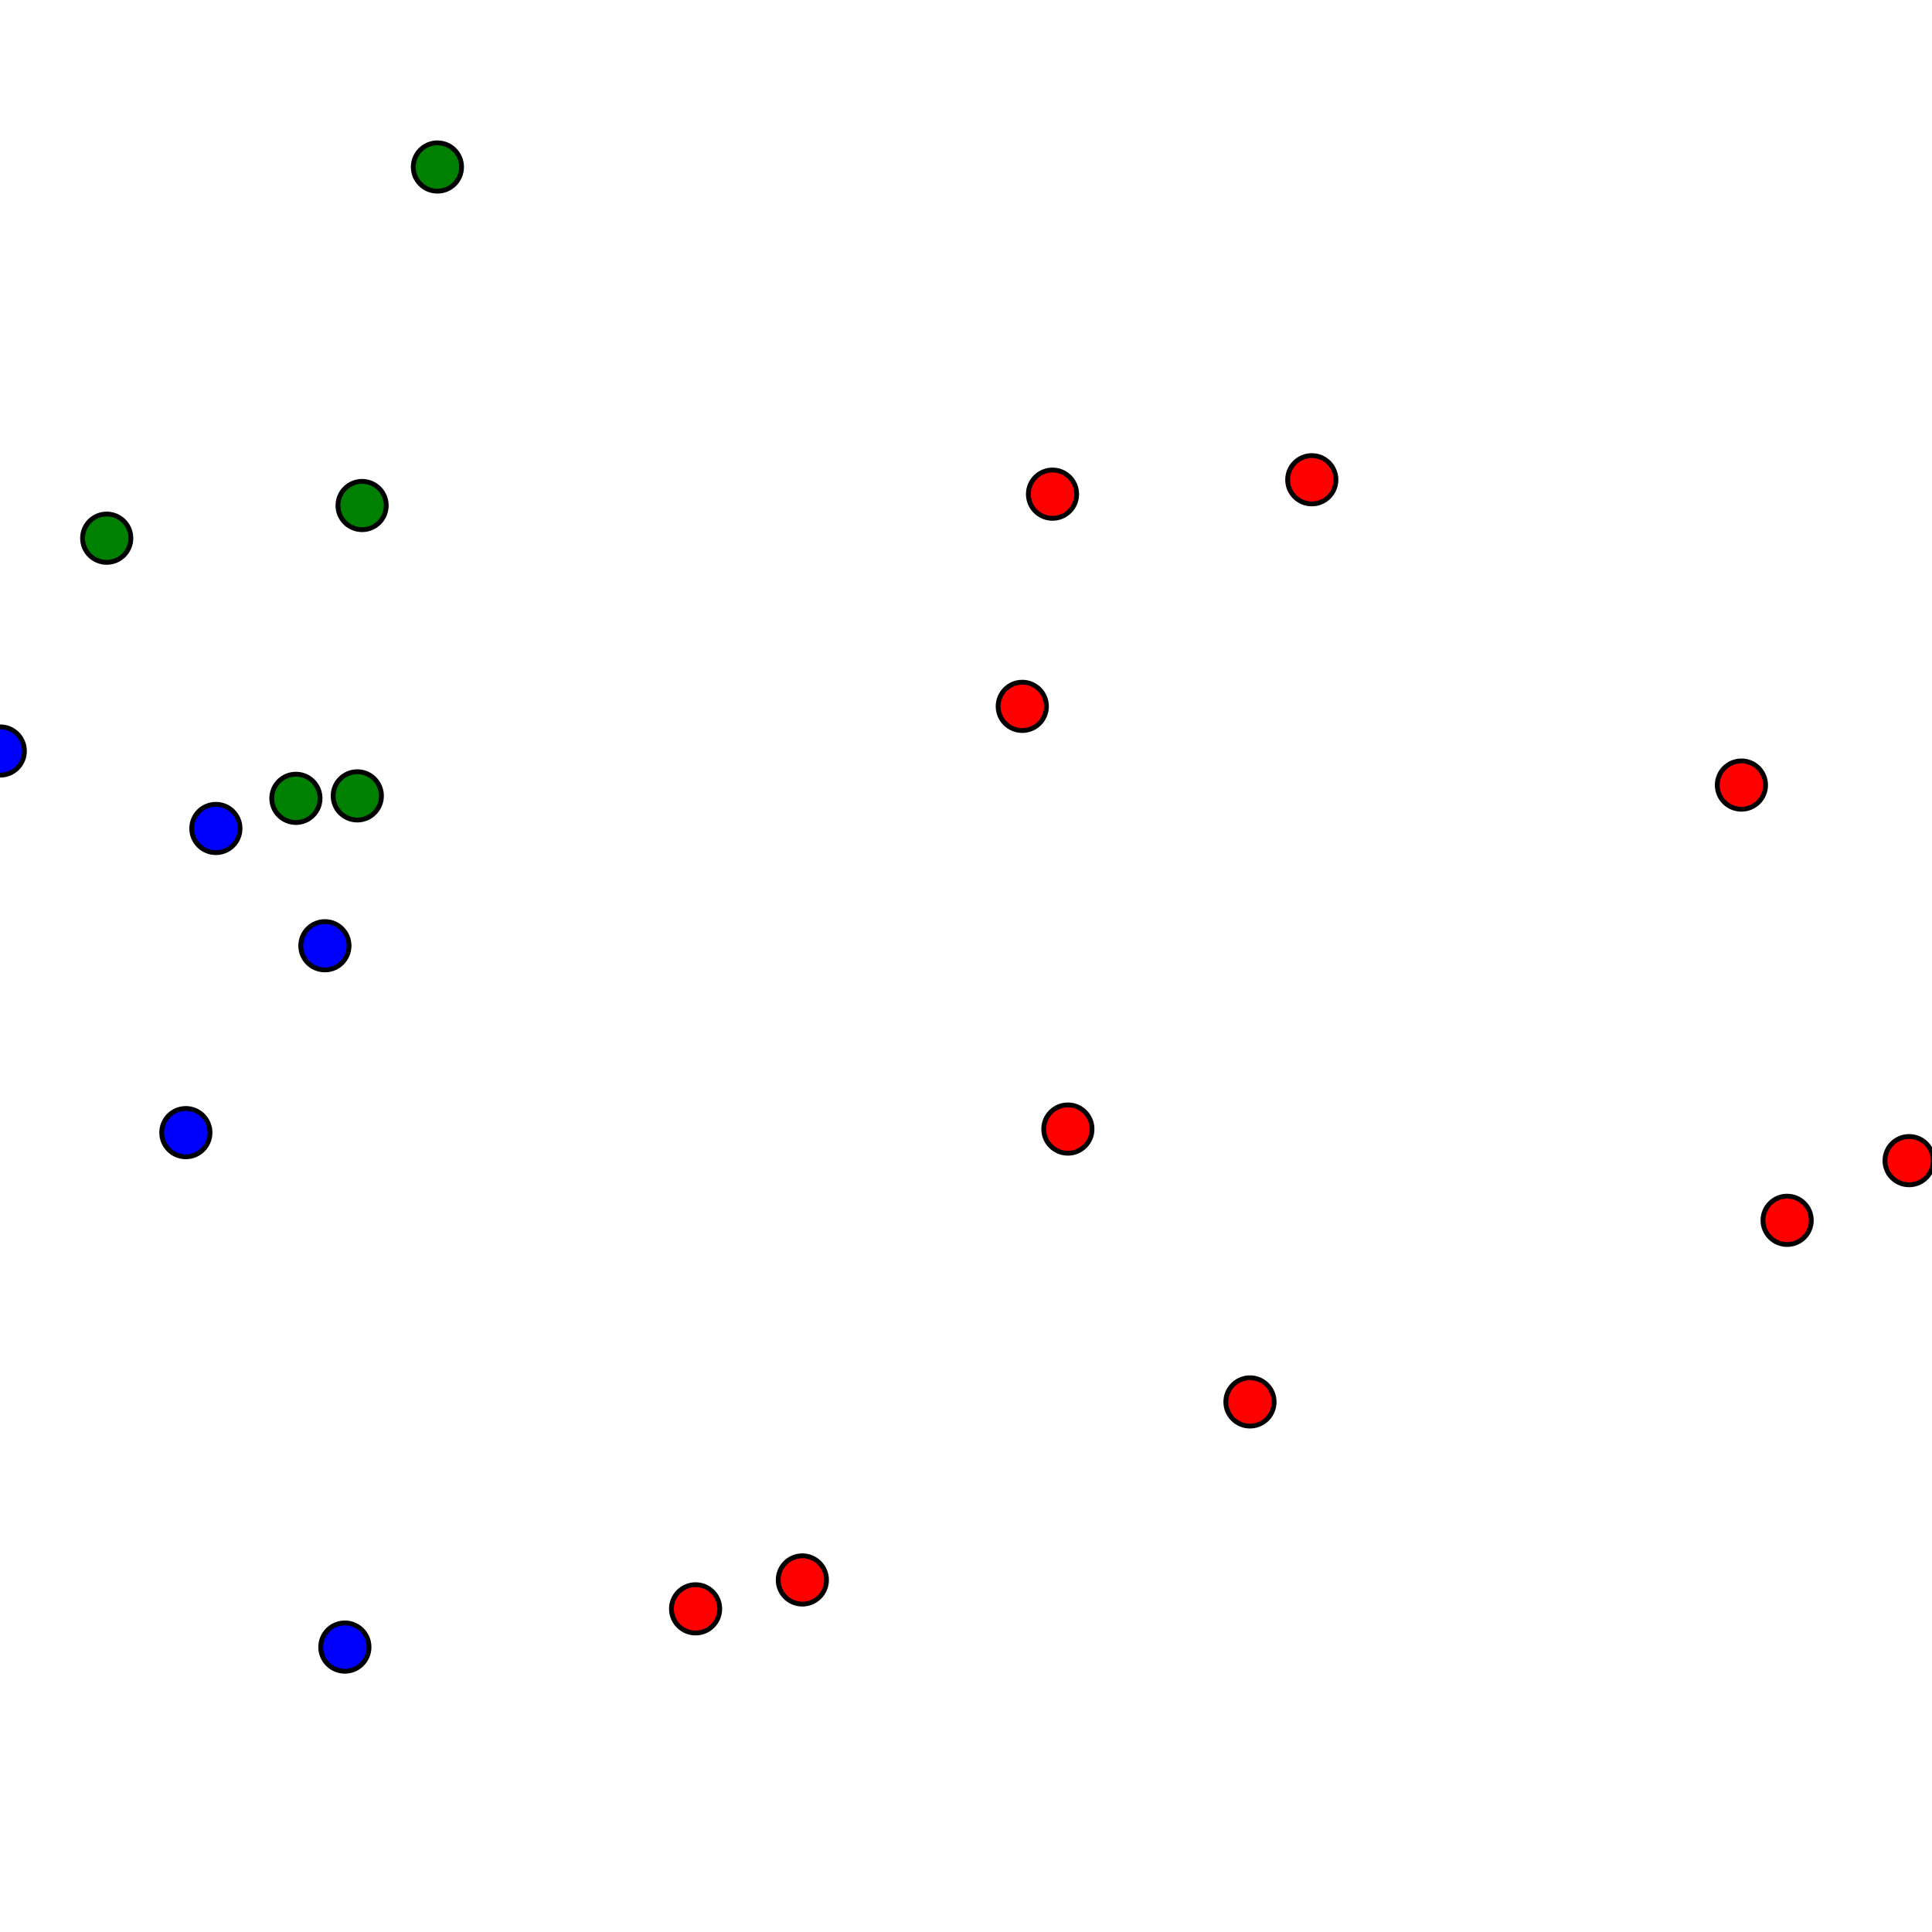
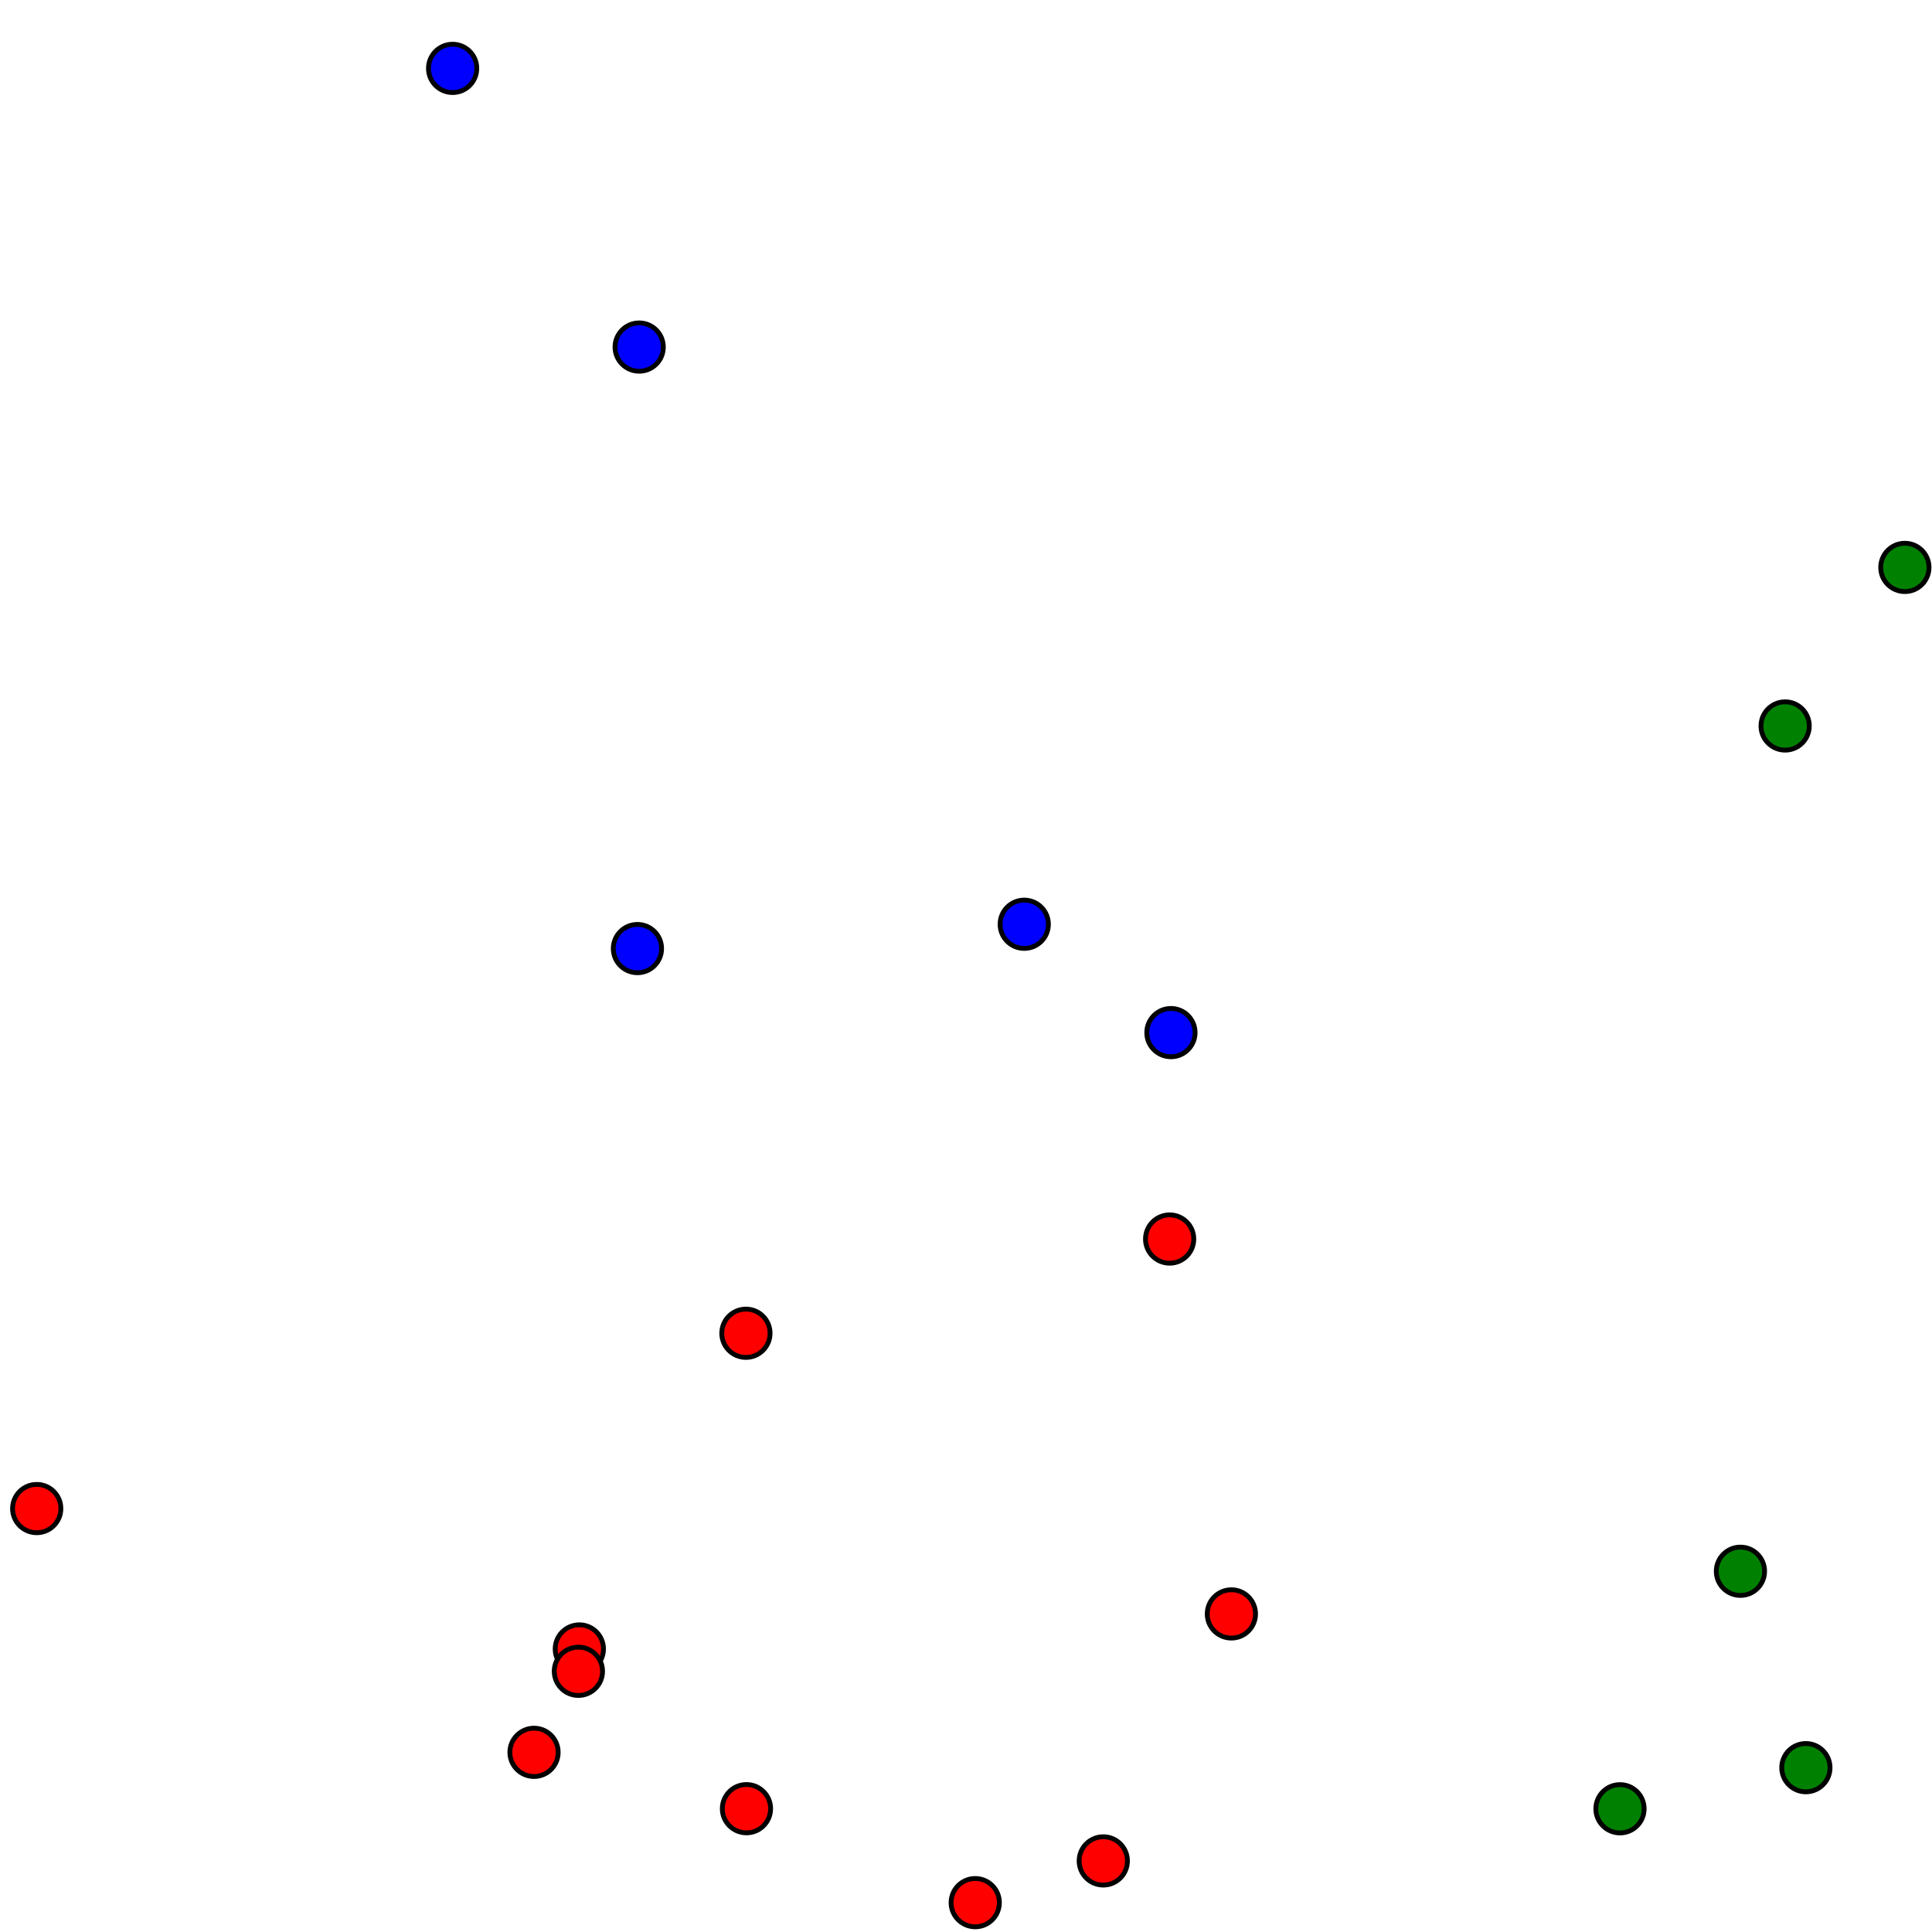
<svg height="400" width="400">
  <rect width="100%" height="100%" fill="white" />
-   <circle cx="360.542" cy="162.541" r="5" stroke="black" stroke-width="1" fill="red" />
-   <circle cx="221.092" cy="233.761" r="5" stroke="black" stroke-width="1" fill="red" />
-   <circle cx="395.261" cy="240.299" r="5" stroke="black" stroke-width="1" fill="red" />
-   <circle cx="166.118" cy="327.114" r="5" stroke="black" stroke-width="1" fill="red" />
-   <circle cx="271.593" cy="99.328" r="5" stroke="black" stroke-width="1" fill="red" />
-   <circle cx="217.911" cy="102.312" r="5" stroke="black" stroke-width="1" fill="red" />
-   <circle cx="370.007" cy="252.657" r="5" stroke="black" stroke-width="1" fill="red" />
-   <circle cx="211.653" cy="146.246" r="5" stroke="black" stroke-width="1" fill="red" />
-   <circle cx="144.015" cy="333.095" r="5" stroke="black" stroke-width="1" fill="red" />
-   <circle cx="258.794" cy="290.255" r="5" stroke="black" stroke-width="1" fill="red" />
-   <circle cx="90.562" cy="34.578" r="5" stroke="black" stroke-width="1" fill="green" />
-   <circle cx="74.968" cy="104.662" r="5" stroke="black" stroke-width="1" fill="green" />
-   <circle cx="73.975" cy="164.778" r="5" stroke="black" stroke-width="1" fill="green" />
-   <circle cx="61.265" cy="165.289" r="5" stroke="black" stroke-width="1" fill="green" />
-   <circle cx="22.095" cy="111.429" r="5" stroke="black" stroke-width="1" fill="green" />
-   <circle cx="67.266" cy="195.809" r="5" stroke="black" stroke-width="1" fill="blue" />
-   <circle cx="71.401" cy="341.011" r="5" stroke="black" stroke-width="1" fill="blue" />
-   <circle cx="0.055" cy="155.49" r="5" stroke="black" stroke-width="1" fill="blue" />
-   <circle cx="38.48" cy="234.5" r="5" stroke="black" stroke-width="1" fill="blue" />
-   <circle cx="44.695" cy="171.527" r="5" stroke="black" stroke-width="1" fill="blue" />
+   <circle cx="119.945" cy="341.403" r="5" stroke="black" stroke-width="1" fill="red" />
+   <circle cx="7.602" cy="312.332" r="5" stroke="black" stroke-width="1" fill="red" />
+   <circle cx="201.912" cy="393.924" r="5" stroke="black" stroke-width="1" fill="red" />
+   <circle cx="242.162" cy="256.529" r="5" stroke="black" stroke-width="1" fill="red" />
+   <circle cx="228.424" cy="385.282" r="5" stroke="black" stroke-width="1" fill="red" />
+   <circle cx="119.751" cy="346.023" r="5" stroke="black" stroke-width="1" fill="red" />
+   <circle cx="154.435" cy="276.037" r="5" stroke="black" stroke-width="1" fill="red" />
+   <circle cx="254.945" cy="334.145" r="5" stroke="black" stroke-width="1" fill="red" />
+   <circle cx="154.548" cy="374.47" r="5" stroke="black" stroke-width="1" fill="red" />
+   <circle cx="110.565" cy="362.804" r="5" stroke="black" stroke-width="1" fill="red" />
+   <circle cx="360.338" cy="325.315" r="5" stroke="black" stroke-width="1" fill="green" />
+   <circle cx="373.888" cy="365.979" r="5" stroke="black" stroke-width="1" fill="green" />
+   <circle cx="394.381" cy="117.478" r="5" stroke="black" stroke-width="1" fill="green" />
+   <circle cx="335.402" cy="374.49" r="5" stroke="black" stroke-width="1" fill="green" />
+   <circle cx="369.594" cy="150.305" r="5" stroke="black" stroke-width="1" fill="green" />
+   <circle cx="242.429" cy="213.791" r="5" stroke="black" stroke-width="1" fill="blue" />
+   <circle cx="132.335" cy="71.858" r="5" stroke="black" stroke-width="1" fill="blue" />
+   <circle cx="93.711" cy="14.159" r="5" stroke="black" stroke-width="1" fill="blue" />
+   <circle cx="212.06" cy="191.357" r="5" stroke="black" stroke-width="1" fill="blue" />
+   <circle cx="131.973" cy="196.394" r="5" stroke="black" stroke-width="1" fill="blue" />
</svg>
